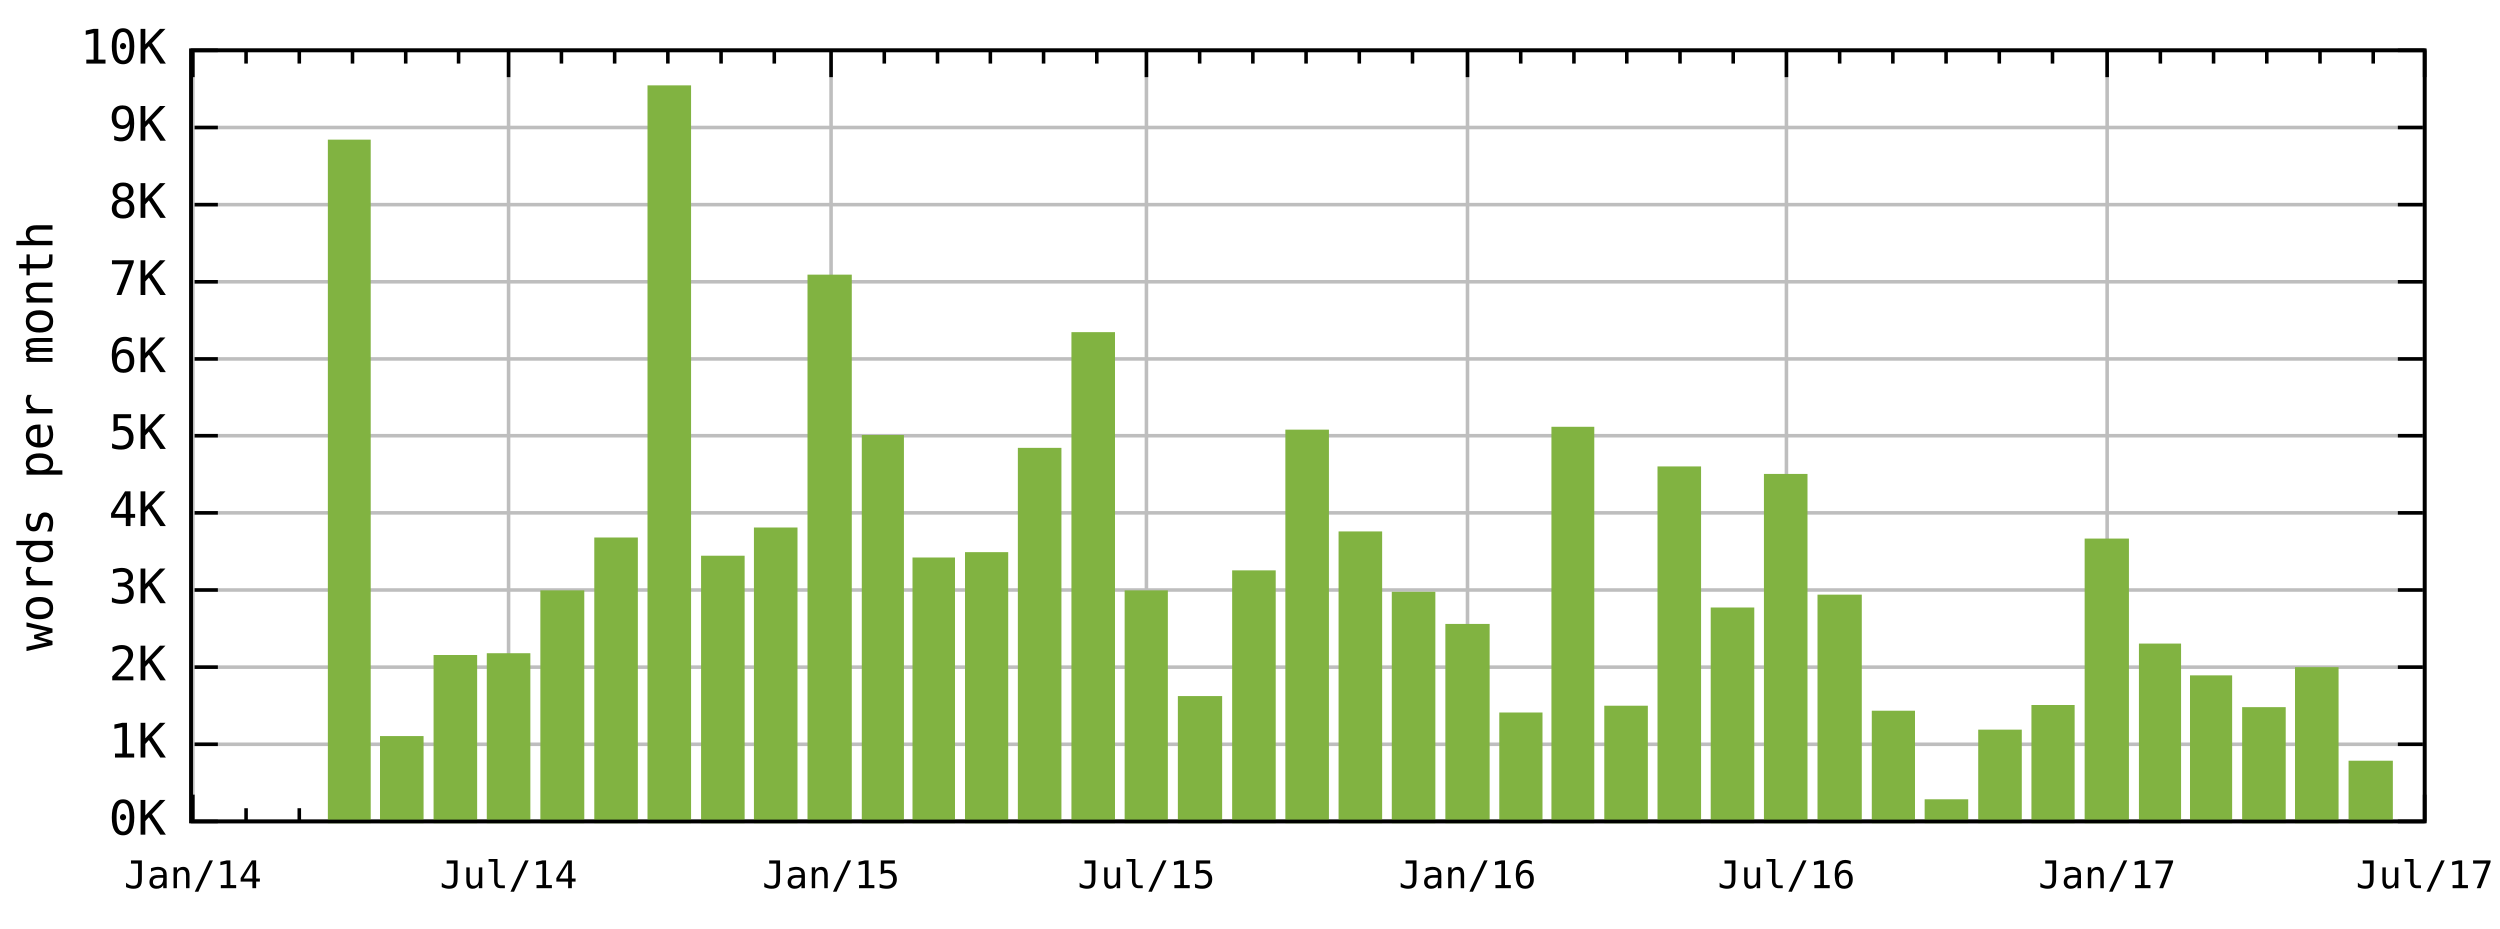
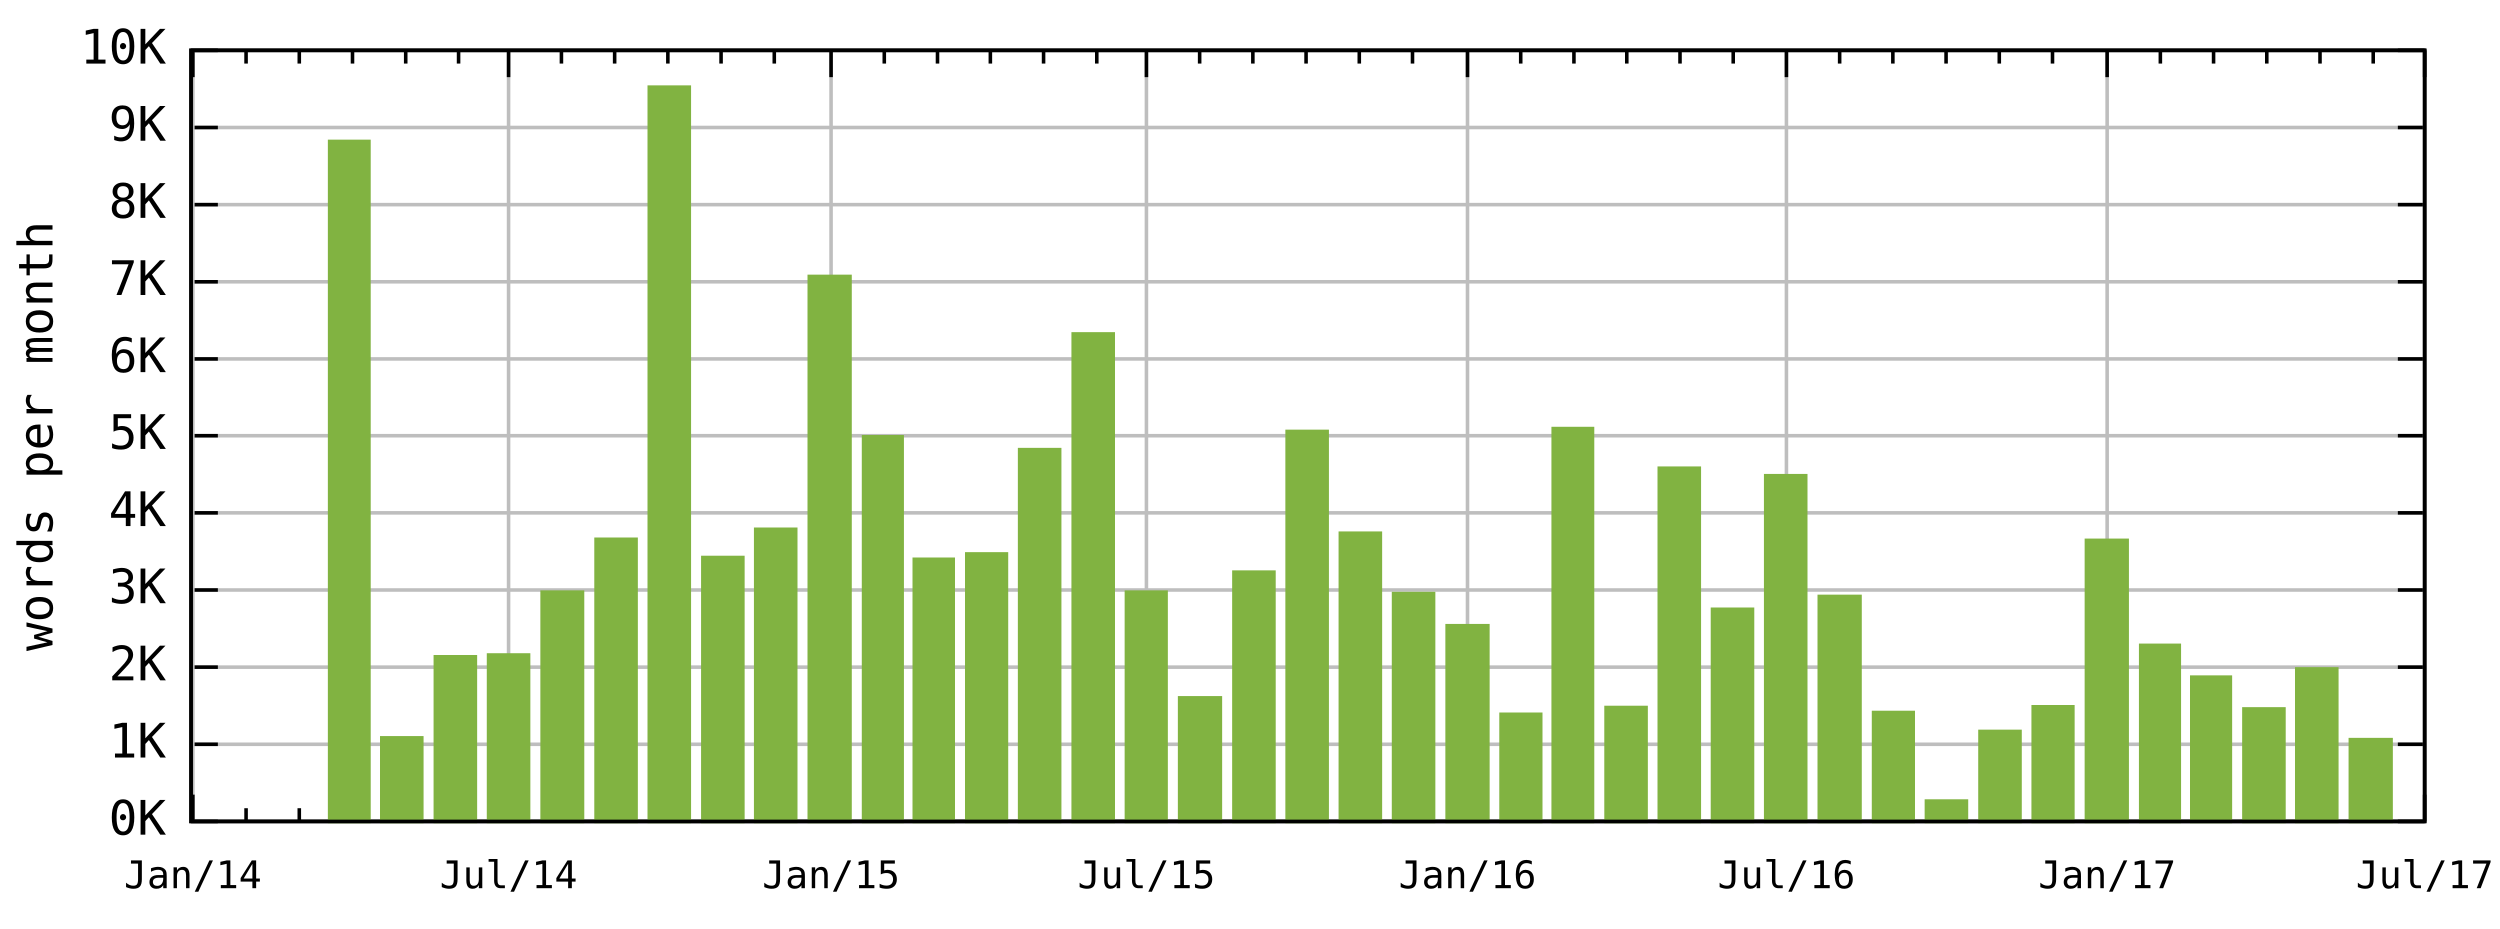
<svg xmlns="http://www.w3.org/2000/svg" xmlns:xlink="http://www.w3.org/1999/xlink" width="700" height="260" viewBox="0 0 700 260">
  <defs>
    <circle id="gpDot" r="0.5" stroke-width="0.5" />
    <path id="gpPt0" stroke-width="0.267" stroke="currentColor" d="M-1,0 h2 M0,-1 v2" />
    <path id="gpPt1" stroke-width="0.267" stroke="currentColor" d="M-1,-1 L1,1 M1,-1 L-1,1" />
    <path id="gpPt2" stroke-width="0.267" stroke="currentColor" d="M-1,0 L1,0 M0,-1 L0,1 M-1,-1 L1,1 M-1,1 L1,-1" />
    <rect id="gpPt3" stroke-width="0.267" stroke="currentColor" x="-1" y="-1" width="2" height="2" />
    <rect id="gpPt4" stroke-width="0.267" stroke="currentColor" fill="currentColor" x="-1" y="-1" width="2" height="2" />
    <circle id="gpPt5" stroke-width="0.267" stroke="currentColor" cx="0" cy="0" r="1" />
    <use xlink:href="#gpPt5" id="gpPt6" fill="currentColor" stroke="none" />
    <path id="gpPt7" stroke-width="0.267" stroke="currentColor" d="M0,-1.33 L-1.33,0.67 L1.33,0.67 z" />
    <use xlink:href="#gpPt7" id="gpPt8" fill="currentColor" stroke="none" />
    <use xlink:href="#gpPt7" id="gpPt9" stroke="currentColor" transform="rotate(180)" />
    <use xlink:href="#gpPt9" id="gpPt10" fill="currentColor" stroke="none" />
    <use xlink:href="#gpPt3" id="gpPt11" stroke="currentColor" transform="rotate(45)" />
    <use xlink:href="#gpPt11" id="gpPt12" fill="currentColor" stroke="none" />
  </defs>
  <g style="fill:none; color:white; stroke:currentColor; stroke-width:1.00; stroke-linecap:butt; stroke-linejoin:miter">
</g>
  <g style="fill:none; color:black; stroke:currentColor; stroke-width:1.00; stroke-linecap:butt; stroke-linejoin:miter">
</g>
  <g style="fill:none; color:gray; stroke:currentColor; stroke-width:1.00; stroke-linecap:butt; stroke-linejoin:miter">
    <path stroke="rgb(190, 190, 190)" d="M53.5,230.0 L678.9,230.0 " />
  </g>
  <g style="fill:none; color:black; stroke:currentColor; stroke-width:1.00; stroke-linecap:butt; stroke-linejoin:miter">
    <path d="M53.5,230.0 L61.0,230.0 M678.9,230.0 L671.4,230.0 " />
    <g transform="translate(46.5,233.7)" style="stroke:none; fill:rgb(0,0,0); font-family:monospace; font-size:10.00pt; text-anchor:end">
      <text>0K</text>
    </g>
  </g>
  <g style="fill:none; color:gray; stroke:currentColor; stroke-width:1.00; stroke-linecap:butt; stroke-linejoin:miter">
    <path stroke="rgb(190, 190, 190)" d="M53.5,208.4 L678.9,208.4 " />
  </g>
  <g style="fill:none; color:black; stroke:currentColor; stroke-width:1.00; stroke-linecap:butt; stroke-linejoin:miter">
    <path d="M53.5,208.4 L61.0,208.4 M678.9,208.4 L671.4,208.4 " />
    <g transform="translate(46.5,212.1)" style="stroke:none; fill:rgb(0,0,0); font-family:monospace; font-size:10.00pt; text-anchor:end">
      <text>1K</text>
    </g>
  </g>
  <g style="fill:none; color:gray; stroke:currentColor; stroke-width:1.00; stroke-linecap:butt; stroke-linejoin:miter">
    <path stroke="rgb(190, 190, 190)" d="M53.5,186.8 L678.9,186.8 " />
  </g>
  <g style="fill:none; color:black; stroke:currentColor; stroke-width:1.00; stroke-linecap:butt; stroke-linejoin:miter">
    <path d="M53.5,186.8 L61.0,186.8 M678.9,186.8 L671.4,186.8 " />
    <g transform="translate(46.5,190.5)" style="stroke:none; fill:rgb(0,0,0); font-family:monospace; font-size:10.00pt; text-anchor:end">
      <text>2K</text>
    </g>
  </g>
  <g style="fill:none; color:gray; stroke:currentColor; stroke-width:1.00; stroke-linecap:butt; stroke-linejoin:miter">
    <path stroke="rgb(190, 190, 190)" d="M53.5,165.2 L678.9,165.2 " />
  </g>
  <g style="fill:none; color:black; stroke:currentColor; stroke-width:1.00; stroke-linecap:butt; stroke-linejoin:miter">
    <path d="M53.5,165.2 L61.0,165.2 M678.9,165.2 L671.4,165.2 " />
    <g transform="translate(46.5,168.9)" style="stroke:none; fill:rgb(0,0,0); font-family:monospace; font-size:10.00pt; text-anchor:end">
      <text>3K</text>
    </g>
  </g>
  <g style="fill:none; color:gray; stroke:currentColor; stroke-width:1.00; stroke-linecap:butt; stroke-linejoin:miter">
    <path stroke="rgb(190, 190, 190)" d="M53.5,143.6 L678.9,143.6 " />
  </g>
  <g style="fill:none; color:black; stroke:currentColor; stroke-width:1.00; stroke-linecap:butt; stroke-linejoin:miter">
    <path d="M53.5,143.6 L61.0,143.6 M678.9,143.6 L671.4,143.6 " />
    <g transform="translate(46.5,147.3)" style="stroke:none; fill:rgb(0,0,0); font-family:monospace; font-size:10.00pt; text-anchor:end">
      <text>4K</text>
    </g>
  </g>
  <g style="fill:none; color:gray; stroke:currentColor; stroke-width:1.00; stroke-linecap:butt; stroke-linejoin:miter">
    <path stroke="rgb(190, 190, 190)" d="M53.5,122.0 L678.9,122.0 " />
  </g>
  <g style="fill:none; color:black; stroke:currentColor; stroke-width:1.00; stroke-linecap:butt; stroke-linejoin:miter">
    <path d="M53.5,122.0 L61.0,122.0 M678.9,122.0 L671.4,122.0 " />
    <g transform="translate(46.5,125.7)" style="stroke:none; fill:rgb(0,0,0); font-family:monospace; font-size:10.00pt; text-anchor:end">
      <text>5K</text>
    </g>
  </g>
  <g style="fill:none; color:gray; stroke:currentColor; stroke-width:1.00; stroke-linecap:butt; stroke-linejoin:miter">
    <path stroke="rgb(190, 190, 190)" d="M53.5,100.5 L678.9,100.5 " />
  </g>
  <g style="fill:none; color:black; stroke:currentColor; stroke-width:1.00; stroke-linecap:butt; stroke-linejoin:miter">
    <path d="M53.5,100.5 L61.0,100.5 M678.9,100.5 L671.4,100.5 " />
    <g transform="translate(46.5,104.2)" style="stroke:none; fill:rgb(0,0,0); font-family:monospace; font-size:10.00pt; text-anchor:end">
      <text>6K</text>
    </g>
  </g>
  <g style="fill:none; color:gray; stroke:currentColor; stroke-width:1.00; stroke-linecap:butt; stroke-linejoin:miter">
    <path stroke="rgb(190, 190, 190)" d="M53.5,78.9 L678.9,78.9 " />
  </g>
  <g style="fill:none; color:black; stroke:currentColor; stroke-width:1.00; stroke-linecap:butt; stroke-linejoin:miter">
    <path d="M53.5,78.9 L61.0,78.9 M678.9,78.9 L671.4,78.9 " />
    <g transform="translate(46.5,82.6)" style="stroke:none; fill:rgb(0,0,0); font-family:monospace; font-size:10.00pt; text-anchor:end">
      <text>7K</text>
    </g>
  </g>
  <g style="fill:none; color:gray; stroke:currentColor; stroke-width:1.00; stroke-linecap:butt; stroke-linejoin:miter">
    <path stroke="rgb(190, 190, 190)" d="M53.5,57.3 L678.9,57.3 " />
  </g>
  <g style="fill:none; color:black; stroke:currentColor; stroke-width:1.00; stroke-linecap:butt; stroke-linejoin:miter">
    <path d="M53.5,57.3 L61.0,57.3 M678.9,57.3 L671.4,57.3 " />
    <g transform="translate(46.5,61.0)" style="stroke:none; fill:rgb(0,0,0); font-family:monospace; font-size:10.00pt; text-anchor:end">
      <text>8K</text>
    </g>
  </g>
  <g style="fill:none; color:gray; stroke:currentColor; stroke-width:1.00; stroke-linecap:butt; stroke-linejoin:miter">
    <path stroke="rgb(190, 190, 190)" d="M53.5,35.7 L678.9,35.7 " />
  </g>
  <g style="fill:none; color:black; stroke:currentColor; stroke-width:1.00; stroke-linecap:butt; stroke-linejoin:miter">
    <path d="M53.5,35.7 L61.0,35.7 M678.9,35.7 L671.4,35.7 " />
    <g transform="translate(46.5,39.4)" style="stroke:none; fill:rgb(0,0,0); font-family:monospace; font-size:10.00pt; text-anchor:end">
      <text>9K</text>
    </g>
  </g>
  <g style="fill:none; color:gray; stroke:currentColor; stroke-width:1.00; stroke-linecap:butt; stroke-linejoin:miter">
    <path stroke="rgb(190, 190, 190)" d="M53.5,14.1 L678.9,14.1 " />
  </g>
  <g style="fill:none; color:black; stroke:currentColor; stroke-width:1.00; stroke-linecap:butt; stroke-linejoin:miter">
    <path d="M53.5,14.1 L61.0,14.1 M678.9,14.1 L671.4,14.1 " />
    <g transform="translate(46.5,17.8)" style="stroke:none; fill:rgb(0,0,0); font-family:monospace; font-size:10.00pt; text-anchor:end">
      <text>10K</text>
    </g>
  </g>
  <g style="fill:none; color:gray; stroke:currentColor; stroke-width:1.00; stroke-linecap:butt; stroke-linejoin:miter">
    <path stroke="rgb(190, 190, 190)" d="M54.0,230.0 L54.0,14.1 " />
  </g>
  <g style="fill:none; color:black; stroke:currentColor; stroke-width:1.00; stroke-linecap:butt; stroke-linejoin:miter">
    <path d="M54.0,230.0 L54.0,222.5 M54.0,14.1 L54.0,21.6 " />
    <g transform="translate(54.0,248.7)" style="stroke:none; fill:rgb(0,0,0); font-family:monospace; font-size:8.00pt; text-anchor:middle">
      <text>Jan/14</text>
    </g>
    <path d="M68.9,230.0 L68.9,226.3 M68.9,14.1 L68.9,17.8 M83.8,230.0 L83.8,226.3 M83.8,14.1 L83.8,17.8    M98.7,230.0 L98.7,226.3 M98.7,14.1 L98.7,17.8 M113.6,230.0 L113.6,226.3 M113.6,14.1 L113.6,17.8    M128.4,230.0 L128.4,226.3 M128.4,14.1 L128.4,17.8 " />
  </g>
  <g style="fill:none; color:gray; stroke:currentColor; stroke-width:1.00; stroke-linecap:butt; stroke-linejoin:miter">
    <path stroke="rgb(190, 190, 190)" d="M142.4,230.0 L142.4,14.1 " />
  </g>
  <g style="fill:none; color:black; stroke:currentColor; stroke-width:1.00; stroke-linecap:butt; stroke-linejoin:miter">
    <path d="M142.4,230.0 L142.4,222.5 M142.4,14.1 L142.4,21.6 " />
    <g transform="translate(142.4,248.7)" style="stroke:none; fill:rgb(0,0,0); font-family:monospace; font-size:8.00pt; text-anchor:middle">
      <text>Jul/14</text>
    </g>
    <path d="M157.2,230.0 L157.2,226.3 M157.2,14.1 L157.2,17.8 M172.1,230.0 L172.1,226.3 M172.1,14.1 L172.1,17.8    M187.0,230.0 L187.0,226.3 M187.0,14.1 L187.0,17.8 M201.9,230.0 L201.9,226.3 M201.9,14.1 L201.9,17.8    M216.8,230.0 L216.8,226.3 M216.8,14.1 L216.8,17.8 " />
  </g>
  <g style="fill:none; color:gray; stroke:currentColor; stroke-width:1.00; stroke-linecap:butt; stroke-linejoin:miter">
    <path stroke="rgb(190, 190, 190)" d="M232.7,230.0 L232.7,14.1 " />
  </g>
  <g style="fill:none; color:black; stroke:currentColor; stroke-width:1.00; stroke-linecap:butt; stroke-linejoin:miter">
    <path d="M232.7,230.0 L232.7,222.5 M232.7,14.1 L232.7,21.6 " />
    <g transform="translate(232.7,248.7)" style="stroke:none; fill:rgb(0,0,0); font-family:monospace; font-size:8.00pt; text-anchor:middle">
      <text>Jan/15</text>
    </g>
    <path d="M247.6,230.0 L247.6,226.3 M247.6,14.1 L247.6,17.8 M262.5,230.0 L262.5,226.3 M262.5,14.1 L262.5,17.8    M277.3,230.0 L277.3,226.3 M277.3,14.1 L277.3,17.8 M292.2,230.0 L292.2,226.3 M292.2,14.1 L292.2,17.8    M307.1,230.0 L307.1,226.3 M307.1,14.1 L307.1,17.8 " />
  </g>
  <g style="fill:none; color:gray; stroke:currentColor; stroke-width:1.00; stroke-linecap:butt; stroke-linejoin:miter">
    <path stroke="rgb(190, 190, 190)" d="M321.0,230.0 L321.0,14.1 " />
  </g>
  <g style="fill:none; color:black; stroke:currentColor; stroke-width:1.00; stroke-linecap:butt; stroke-linejoin:miter">
    <path d="M321.0,230.0 L321.0,222.5 M321.0,14.1 L321.0,21.6 " />
    <g transform="translate(321.0,248.7)" style="stroke:none; fill:rgb(0,0,0); font-family:monospace; font-size:8.00pt; text-anchor:middle">
      <text>Jul/15</text>
    </g>
    <path d="M335.9,230.0 L335.9,226.3 M335.9,14.1 L335.9,17.8 M350.8,230.0 L350.8,226.3 M350.8,14.1 L350.8,17.8    M365.7,230.0 L365.7,226.3 M365.7,14.1 L365.7,17.8 M380.6,230.0 L380.6,226.3 M380.6,14.1 L380.6,17.8    M395.5,230.0 L395.5,226.3 M395.5,14.1 L395.5,17.8 " />
  </g>
  <g style="fill:none; color:gray; stroke:currentColor; stroke-width:1.00; stroke-linecap:butt; stroke-linejoin:miter">
    <path stroke="rgb(190, 190, 190)" d="M410.9,230.0 L410.9,14.1 " />
  </g>
  <g style="fill:none; color:black; stroke:currentColor; stroke-width:1.00; stroke-linecap:butt; stroke-linejoin:miter">
    <path d="M410.9,230.0 L410.9,222.5 M410.9,14.1 L410.9,21.6 " />
    <g transform="translate(410.9,248.7)" style="stroke:none; fill:rgb(0,0,0); font-family:monospace; font-size:8.00pt; text-anchor:middle">
      <text>Jan/16</text>
    </g>
    <path d="M425.8,230.0 L425.8,226.3 M425.8,14.1 L425.8,17.8 M440.7,230.0 L440.7,226.3 M440.7,14.1 L440.7,17.8    M455.5,230.0 L455.5,226.3 M455.5,14.1 L455.5,17.8 M470.4,230.0 L470.4,226.3 M470.4,14.1 L470.4,17.8    M485.3,230.0 L485.3,226.3 M485.3,14.1 L485.3,17.8 " />
  </g>
  <g style="fill:none; color:gray; stroke:currentColor; stroke-width:1.00; stroke-linecap:butt; stroke-linejoin:miter">
    <path stroke="rgb(190, 190, 190)" d="M500.2,230.0 L500.2,14.1 " />
  </g>
  <g style="fill:none; color:black; stroke:currentColor; stroke-width:1.00; stroke-linecap:butt; stroke-linejoin:miter">
    <path d="M500.2,230.0 L500.2,222.5 M500.2,14.1 L500.2,21.6 " />
    <g transform="translate(500.2,248.7)" style="stroke:none; fill:rgb(0,0,0); font-family:monospace; font-size:8.00pt; text-anchor:middle">
      <text>Jul/16</text>
    </g>
    <path d="M515.1,230.0 L515.1,226.3 M515.1,14.1 L515.1,17.8 M530.0,230.0 L530.0,226.3 M530.0,14.1 L530.0,17.8    M544.9,230.0 L544.9,226.3 M544.9,14.1 L544.9,17.8 M559.8,230.0 L559.8,226.3 M559.8,14.1 L559.8,17.8    M574.7,230.0 L574.7,226.3 M574.7,14.1 L574.7,17.8 " />
  </g>
  <g style="fill:none; color:gray; stroke:currentColor; stroke-width:1.00; stroke-linecap:butt; stroke-linejoin:miter">
    <path stroke="rgb(190, 190, 190)" d="M590.0,230.0 L590.0,14.1 " />
  </g>
  <g style="fill:none; color:black; stroke:currentColor; stroke-width:1.00; stroke-linecap:butt; stroke-linejoin:miter">
    <path d="M590.0,230.0 L590.0,222.5 M590.0,14.1 L590.0,21.6 " />
    <g transform="translate(590.0,248.7)" style="stroke:none; fill:rgb(0,0,0); font-family:monospace; font-size:8.00pt; text-anchor:middle">
      <text>Jan/17</text>
    </g>
    <path d="M604.9,230.0 L604.9,226.3 M604.9,14.1 L604.9,17.8 M619.8,230.0 L619.8,226.3 M619.8,14.1 L619.8,17.8    M634.7,230.0 L634.7,226.3 M634.7,14.1 L634.7,17.8 M649.6,230.0 L649.6,226.3 M649.6,14.1 L649.6,17.8    M664.5,230.0 L664.5,226.3 M664.5,14.1 L664.5,17.8 " />
  </g>
  <g style="fill:none; color:gray; stroke:currentColor; stroke-width:1.00; stroke-linecap:butt; stroke-linejoin:miter">
    <path stroke="rgb(190, 190, 190)" d="M678.9,230.0 L678.9,14.1 " />
  </g>
  <g style="fill:none; color:black; stroke:currentColor; stroke-width:1.00; stroke-linecap:butt; stroke-linejoin:miter">
    <path d="M678.9,230.0 L678.9,222.5 M678.9,14.1 L678.9,21.6 " />
    <g transform="translate(678.9,248.7)" style="stroke:none; fill:rgb(0,0,0); font-family:monospace; font-size:8.00pt; text-anchor:middle">
      <text>Jul/17</text>
    </g>
    <path d="M53.5,14.1 L53.5,230.0 L678.9,230.0 L678.9,14.1 L53.5,14.1 Z " />
    <g transform="translate(14.7,122.1) rotate(270)" style="stroke:none; fill:rgb(0,0,0); font-family:monospace; font-size:10.00pt; text-anchor:middle">
      <text>words per month</text>
    </g>
  </g>
  <a xlink:title="Plot #1">
    <g style="fill:none; color:red; stroke:currentColor; stroke-width:1.00; stroke-linecap:butt; stroke-linejoin:miter">
      <g style="stroke:none; shape-rendering:crispEdges">
        <polygon fill="rgb(129, 179,  65)" points="92.3,230.0 103.4,230.0 103.4,39.5 92.3,39.5 " />
      </g>
      <path stroke="rgb(129, 179,  65)" d="M92.3,230.0 L92.3,39.6 L103.3,39.6 L103.3,230.0 L92.3,230.0 Z " />
      <g style="stroke:none; shape-rendering:crispEdges">
        <polygon fill="rgb(129, 179,  65)" points="106.9,230.0 118.2,230.0 118.2,206.5 106.9,206.5 " />
      </g>
      <path stroke="rgb(129, 179,  65)" d="M106.9,230.0 L106.9,206.6 L118.1,206.6 L118.1,230.0 L106.9,230.0 Z " />
      <g style="stroke:none; shape-rendering:crispEdges">
        <polygon fill="rgb(129, 179,  65)" points="121.9,230.0 133.2,230.0 133.2,183.8 121.9,183.8 " />
      </g>
      <path stroke="rgb(129, 179,  65)" d="M121.9,230.0 L121.9,183.9 L133.1,183.9 L133.1,230.0 L121.9,230.0 Z " />
      <g style="stroke:none; shape-rendering:crispEdges">
        <polygon fill="rgb(129, 179,  65)" points="136.8,230.0 148.1,230.0 148.1,183.3 136.8,183.3 " />
      </g>
      <path stroke="rgb(129, 179,  65)" d="M136.8,230.0 L136.8,183.4 L148.0,183.4 L148.0,230.0 L136.8,230.0 Z " />
      <g style="stroke:none; shape-rendering:crispEdges">
        <polygon fill="rgb(129, 179,  65)" points="151.8,230.0 163.2,230.0 163.2,165.7 151.8,165.7 " />
      </g>
      <path stroke="rgb(129, 179,  65)" d="M151.8,230.0 L151.8,165.8 L163.1,165.8 L163.1,230.0 L151.8,230.0 Z " />
      <g style="stroke:none; shape-rendering:crispEdges">
        <polygon fill="rgb(129, 179,  65)" points="166.9,230.0 178.2,230.0 178.2,150.9 166.9,150.9 " />
      </g>
      <path stroke="rgb(129, 179,  65)" d="M166.9,230.0 L166.9,151.0 L178.1,151.0 L178.1,230.0 L166.9,230.0 Z " />
      <g style="stroke:none; shape-rendering:crispEdges">
        <polygon fill="rgb(129, 179,  65)" points="181.8,230.0 193.1,230.0 193.1,24.3 181.8,24.3 " />
      </g>
      <path stroke="rgb(129, 179,  65)" d="M181.8,230.0 L181.8,24.4 L193.0,24.4 L193.0,230.0 L181.8,230.0 Z " />
      <g style="stroke:none; shape-rendering:crispEdges">
        <polygon fill="rgb(129, 179,  65)" points="196.8,230.0 208.1,230.0 208.1,156.0 196.8,156.0 " />
      </g>
      <path stroke="rgb(129, 179,  65)" d="M196.8,230.0 L196.8,156.1 L208.0,156.1 L208.0,230.0 L196.8,230.0 Z " />
      <g style="stroke:none; shape-rendering:crispEdges">
        <polygon fill="rgb(129, 179,  65)" points="211.6,230.0 222.9,230.0 222.9,148.1 211.6,148.1 " />
      </g>
      <path stroke="rgb(129, 179,  65)" d="M211.6,230.0 L211.6,148.2 L222.8,148.2 L222.8,230.0 L211.6,230.0 Z " />
      <g style="stroke:none; shape-rendering:crispEdges">
        <polygon fill="rgb(129, 179,  65)" points="226.6,230.0 238.1,230.0 238.1,77.3 226.6,77.3 " />
      </g>
      <path stroke="rgb(129, 179,  65)" d="M226.6,230.0 L226.6,77.4 L238.0,77.4 L238.0,230.0 L226.6,230.0 Z " />
      <g style="stroke:none; shape-rendering:crispEdges">
        <polygon fill="rgb(129, 179,  65)" points="241.8,230.0 252.7,230.0 252.7,122.2 241.8,122.2 " />
      </g>
      <path stroke="rgb(129, 179,  65)" d="M241.8,230.0 L241.8,122.3 L252.6,122.3 L252.6,230.0 L241.8,230.0 Z " />
      <g style="stroke:none; shape-rendering:crispEdges">
        <polygon fill="rgb(129, 179,  65)" points="256.0,230.0 267.0,230.0 267.0,156.5 256.0,156.5 " />
      </g>
      <path stroke="rgb(129, 179,  65)" d="M256.0,230.0 L256.0,156.6 L266.9,156.6 L266.9,230.0 L256.0,230.0 Z " />
      <g style="stroke:none; shape-rendering:crispEdges">
        <polygon fill="rgb(129, 179,  65)" points="270.7,230.0 281.9,230.0 281.9,155.0 270.7,155.0 " />
      </g>
      <path stroke="rgb(129, 179,  65)" d="M270.7,230.0 L270.7,155.1 L281.8,155.1 L281.8,230.0 L270.7,230.0 Z " />
      <g style="stroke:none; shape-rendering:crispEdges">
        <polygon fill="rgb(129, 179,  65)" points="285.5,230.0 296.8,230.0 296.8,125.8 285.5,125.8 " />
      </g>
      <path stroke="rgb(129, 179,  65)" d="M285.5,230.0 L285.5,125.9 L296.7,125.9 L296.7,230.0 L285.5,230.0 Z " />
      <g style="stroke:none; shape-rendering:crispEdges">
        <polygon fill="rgb(129, 179,  65)" points="300.5,230.0 311.8,230.0 311.8,93.4 300.5,93.4 " />
      </g>
      <path stroke="rgb(129, 179,  65)" d="M300.5,230.0 L300.5,93.5 L311.7,93.5 L311.7,230.0 L300.5,230.0 Z " />
      <g style="stroke:none; shape-rendering:crispEdges">
        <polygon fill="rgb(129, 179,  65)" points="315.4,230.0 326.6,230.0 326.6,165.7 315.4,165.7 " />
      </g>
      <path stroke="rgb(129, 179,  65)" d="M315.4,230.0 L315.4,165.8 L326.5,165.8 L326.5,230.0 L315.4,230.0 Z " />
      <g style="stroke:none; shape-rendering:crispEdges">
        <polygon fill="rgb(129, 179,  65)" points="330.3,230.0 341.8,230.0 341.8,195.3 330.3,195.3 " />
      </g>
      <path stroke="rgb(129, 179,  65)" d="M330.3,230.0 L330.3,195.4 L341.7,195.4 L341.7,230.0 L330.3,230.0 Z " />
      <g style="stroke:none; shape-rendering:crispEdges">
        <polygon fill="rgb(129, 179,  65)" points="345.5,230.0 356.8,230.0 356.8,160.1 345.5,160.1 " />
      </g>
      <path stroke="rgb(129, 179,  65)" d="M345.5,230.0 L345.5,160.2 L356.7,160.2 L356.7,230.0 L345.5,230.0 Z " />
      <g style="stroke:none; shape-rendering:crispEdges">
        <polygon fill="rgb(129, 179,  65)" points="360.4,230.0 371.7,230.0 371.7,120.7 360.4,120.7 " />
      </g>
      <path stroke="rgb(129, 179,  65)" d="M360.4,230.0 L360.4,120.8 L371.6,120.8 L371.6,230.0 L360.4,230.0 Z " />
      <g style="stroke:none; shape-rendering:crispEdges">
        <polygon fill="rgb(129, 179,  65)" points="375.3,230.0 386.6,230.0 386.6,149.2 375.3,149.2 " />
      </g>
      <path stroke="rgb(129, 179,  65)" d="M375.3,230.0 L375.3,149.3 L386.5,149.3 L386.5,230.0 L375.3,230.0 Z " />
      <g style="stroke:none; shape-rendering:crispEdges">
        <polygon fill="rgb(129, 179,  65)" points="390.2,230.0 401.5,230.0 401.5,166.1 390.2,166.1 " />
      </g>
      <path stroke="rgb(129, 179,  65)" d="M390.2,230.0 L390.2,166.2 L401.4,166.2 L401.4,230.0 L390.2,230.0 Z " />
      <g style="stroke:none; shape-rendering:crispEdges">
        <polygon fill="rgb(129, 179,  65)" points="405.2,230.0 416.7,230.0 416.7,175.1 405.2,175.1 " />
      </g>
      <path stroke="rgb(129, 179,  65)" d="M405.2,230.0 L405.2,175.2 L416.6,175.2 L416.6,230.0 L405.2,230.0 Z " />
      <g style="stroke:none; shape-rendering:crispEdges">
        <polygon fill="rgb(129, 179,  65)" points="420.3,230.0 431.5,230.0 431.5,199.9 420.3,199.9 " />
      </g>
      <path stroke="rgb(129, 179,  65)" d="M420.3,230.0 L420.3,200.0 L431.4,200.0 L431.4,230.0 L420.3,230.0 Z " />
      <g style="stroke:none; shape-rendering:crispEdges">
        <polygon fill="rgb(129, 179,  65)" points="434.9,230.0 446.0,230.0 446.0,119.9 434.9,119.9 " />
      </g>
      <path stroke="rgb(129, 179,  65)" d="M434.9,230.0 L434.9,120.0 L445.9,120.0 L445.9,230.0 L434.9,230.0 Z " />
      <g style="stroke:none; shape-rendering:crispEdges">
        <polygon fill="rgb(129, 179,  65)" points="449.7,230.0 461.0,230.0 461.0,198.0 449.7,198.0 " />
      </g>
      <path stroke="rgb(129, 179,  65)" d="M449.7,230.0 L449.7,198.1 L460.9,198.1 L460.9,230.0 L449.7,230.0 Z " />
      <g style="stroke:none; shape-rendering:crispEdges">
        <polygon fill="rgb(129, 179,  65)" points="464.6,230.0 475.9,230.0 475.9,131.0 464.6,131.0 " />
      </g>
      <path stroke="rgb(129, 179,  65)" d="M464.6,230.0 L464.6,131.1 L475.8,131.1 L475.8,230.0 L464.6,230.0 Z " />
      <g style="stroke:none; shape-rendering:crispEdges">
        <polygon fill="rgb(129, 179,  65)" points="479.5,230.0 490.8,230.0 490.8,170.5 479.5,170.5 " />
      </g>
      <path stroke="rgb(129, 179,  65)" d="M479.5,230.0 L479.5,170.6 L490.7,170.6 L490.7,230.0 L479.5,230.0 Z " />
      <g style="stroke:none; shape-rendering:crispEdges">
        <polygon fill="rgb(129, 179,  65)" points="494.4,230.0 505.7,230.0 505.7,133.1 494.4,133.1 " />
      </g>
      <path stroke="rgb(129, 179,  65)" d="M494.4,230.0 L494.4,133.2 L505.6,133.2 L505.6,230.0 L494.4,230.0 Z " />
      <g style="stroke:none; shape-rendering:crispEdges">
        <polygon fill="rgb(129, 179,  65)" points="509.4,230.0 520.9,230.0 520.9,166.9 509.4,166.9 " />
      </g>
      <path stroke="rgb(129, 179,  65)" d="M509.4,230.0 L509.4,167.0 L520.8,167.0 L520.8,230.0 L509.4,230.0 Z " />
      <g style="stroke:none; shape-rendering:crispEdges">
        <polygon fill="rgb(129, 179,  65)" points="524.6,230.0 535.8,230.0 535.8,199.4 524.6,199.4 " />
      </g>
      <path stroke="rgb(129, 179,  65)" d="M524.6,230.0 L524.6,199.5 L535.7,199.5 L535.7,230.0 L524.6,230.0 Z " />
      <g style="stroke:none; shape-rendering:crispEdges">
        <polygon fill="rgb(129, 179,  65)" points="539.4,230.0 550.7,230.0 550.7,224.2 539.4,224.2 " />
      </g>
      <path stroke="rgb(129, 179,  65)" d="M539.4,230.0 L539.4,224.3 L550.6,224.3 L550.6,230.0 L539.4,230.0 Z " />
      <g style="stroke:none; shape-rendering:crispEdges">
        <polygon fill="rgb(129, 179,  65)" points="554.4,230.0 565.7,230.0 565.7,204.7 554.4,204.7 " />
      </g>
      <path stroke="rgb(129, 179,  65)" d="M554.4,230.0 L554.4,204.8 L565.6,204.8 L565.6,230.0 L554.4,230.0 Z " />
      <g style="stroke:none; shape-rendering:crispEdges">
        <polygon fill="rgb(129, 179,  65)" points="569.3,230.0 580.5,230.0 580.5,197.8 569.3,197.8 " />
      </g>
      <path stroke="rgb(129, 179,  65)" d="M569.3,230.0 L569.3,197.9 L580.4,197.9 L580.4,230.0 L569.3,230.0 Z " />
      <g style="stroke:none; shape-rendering:crispEdges">
        <polygon fill="rgb(129, 179,  65)" points="584.2,230.0 595.7,230.0 595.7,151.2 584.2,151.2 " />
      </g>
      <path stroke="rgb(129, 179,  65)" d="M584.2,230.0 L584.2,151.3 L595.6,151.3 L595.6,230.0 L584.2,230.0 Z " />
      <g style="stroke:none; shape-rendering:crispEdges">
        <polygon fill="rgb(129, 179,  65)" points="599.4,230.0 610.3,230.0 610.3,180.6 599.4,180.6 " />
      </g>
      <path stroke="rgb(129, 179,  65)" d="M599.4,230.0 L599.4,180.7 L610.2,180.7 L610.2,230.0 L599.4,230.0 Z " />
      <g style="stroke:none; shape-rendering:crispEdges">
        <polygon fill="rgb(129, 179,  65)" points="613.7,230.0 624.6,230.0 624.6,189.5 613.7,189.5 " />
      </g>
      <path stroke="rgb(129, 179,  65)" d="M613.7,230.0 L613.7,189.6 L624.5,189.6 L624.5,230.0 L613.7,230.0 Z " />
      <g style="stroke:none; shape-rendering:crispEdges">
        <polygon fill="rgb(129, 179,  65)" points="628.3,230.0 639.6,230.0 639.6,198.4 628.3,198.4 " />
      </g>
      <path stroke="rgb(129, 179,  65)" d="M628.3,230.0 L628.3,198.5 L639.5,198.5 L639.5,230.0 L628.3,230.0 Z " />
      <g style="stroke:none; shape-rendering:crispEdges">
        <polygon fill="rgb(129, 179,  65)" points="643.1,230.0 654.4,230.0 654.4,187.2 643.1,187.2 " />
      </g>
      <path stroke="rgb(129, 179,  65)" d="M643.1,230.0 L643.1,187.3 L654.3,187.3 L654.3,230.0 L643.1,230.0 Z " />
      <g style="stroke:none; shape-rendering:crispEdges">
-         <polygon fill="rgb(129, 179,  65)" points="658.1,230.0 669.6,230.0 669.6,213.4 658.1,213.4 " />
-       </g>
-       <path stroke="rgb(129, 179,  65)" d="M658.1,230.0 L658.1,213.5 L669.5,213.5 L669.5,230.0 L658.1,230.0 Z " />
+         <polygon fill="rgb(129, 179,  65)" points="658.1,230.0 669.6,230.0 669.6,207.0 658.1,207.0 " />
+       </g>
+       <path stroke="rgb(129, 179,  65)" d="M658.1,230.0 L658.1,207.1 L669.5,207.1 L669.5,230.0 L658.1,230.0 Z " />
    </g>
  </a>
  <g style="fill:none; color:black; stroke:currentColor; stroke-width:1.00; stroke-linecap:butt; stroke-linejoin:miter">
    <path d="M53.5,14.1 L53.5,230.0 L678.9,230.0 L678.9,14.1 L53.5,14.1 Z " />
  </g>
</svg>
